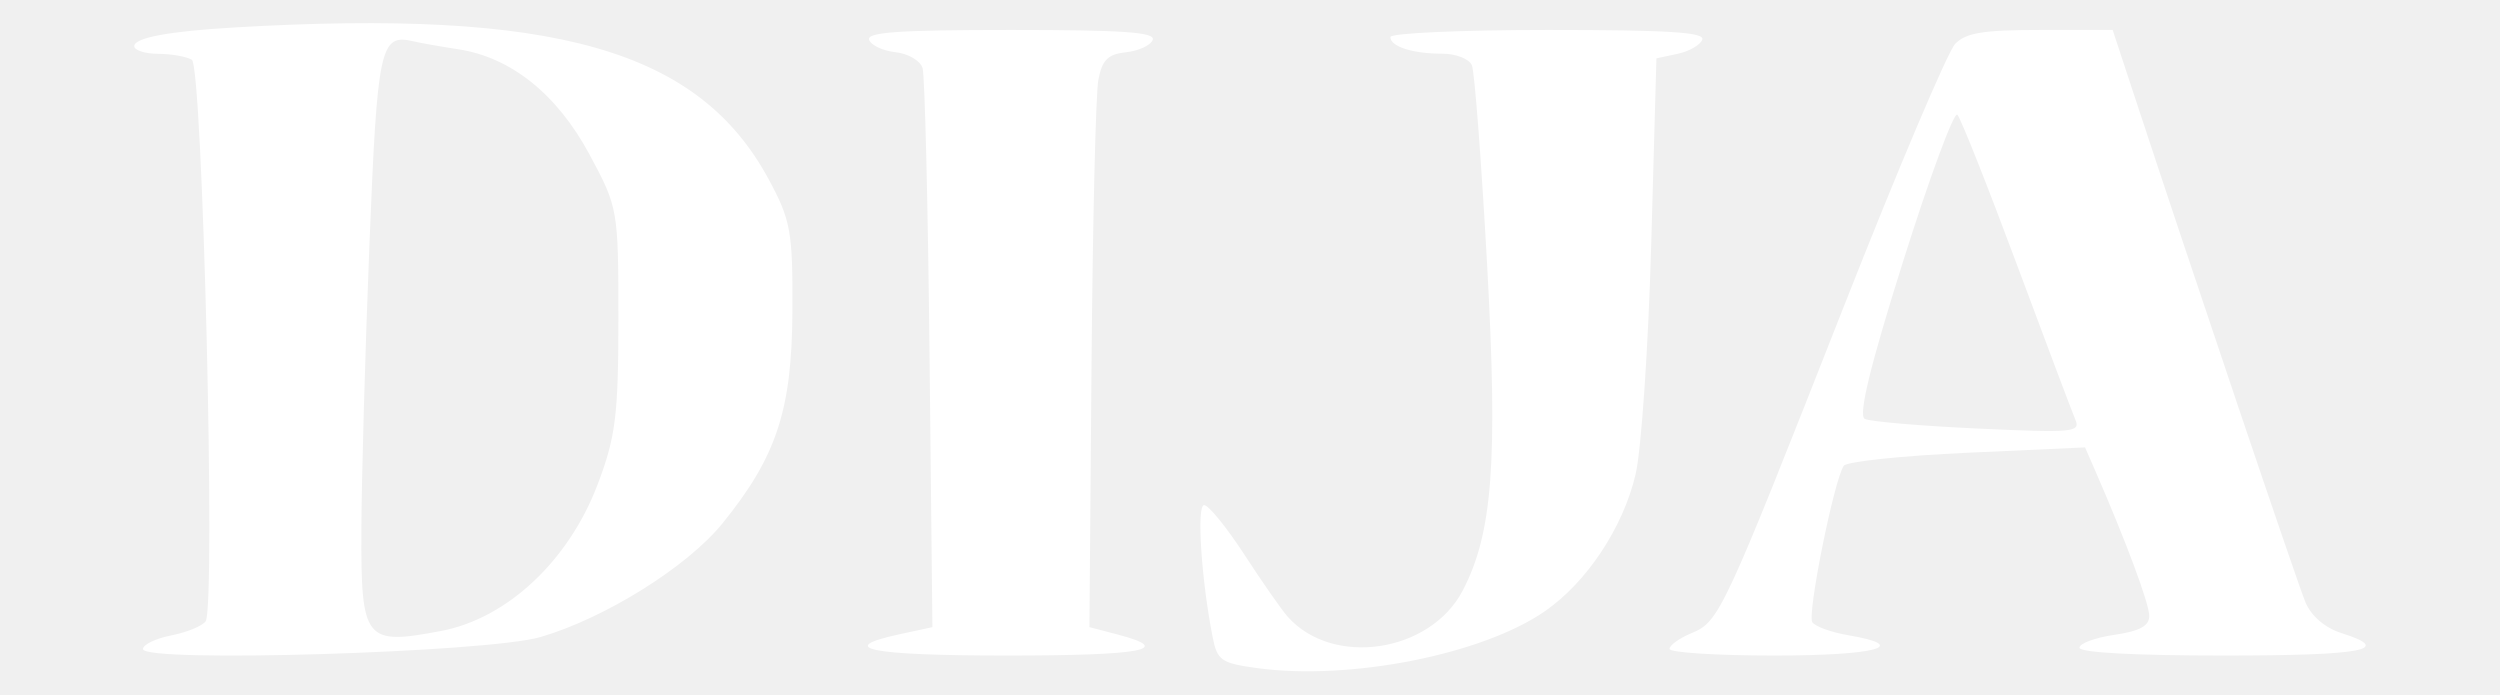
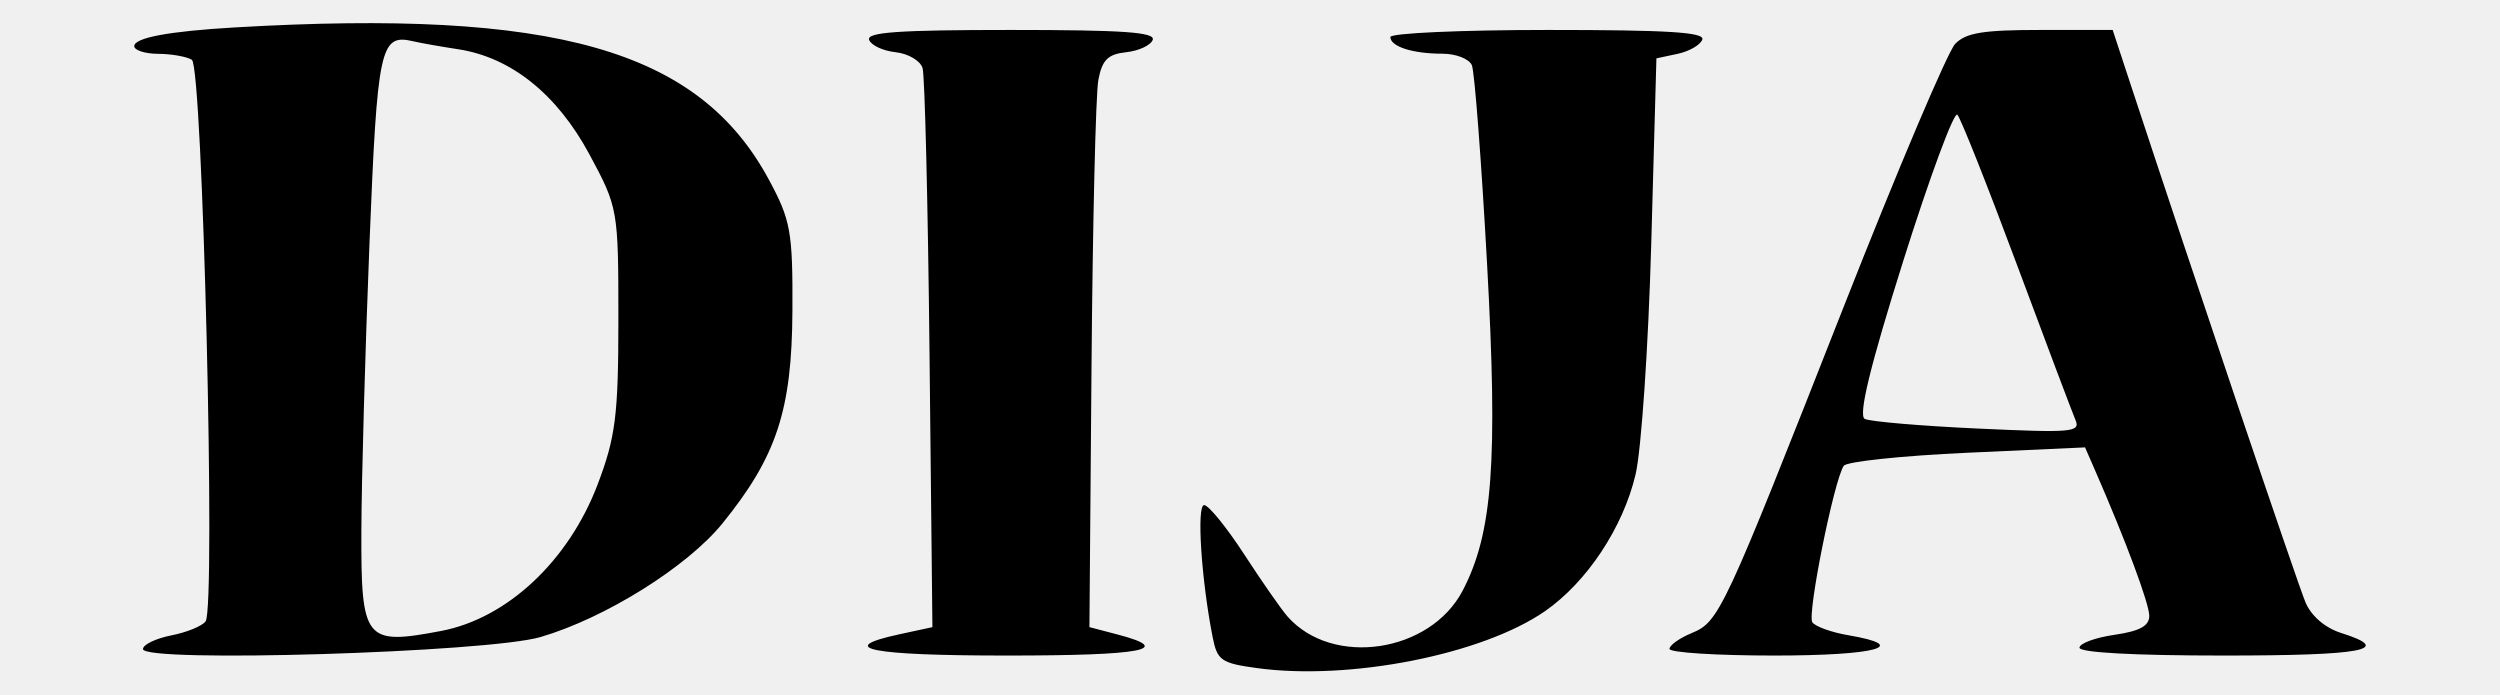
<svg xmlns="http://www.w3.org/2000/svg" width="1080" height="300" viewBox="0 0 1080 300" fill="none">
-   <path fill-rule="evenodd" clip-rule="evenodd" d="M101.336 11.852C72.983 13.505 58 16.299 58 19.936C58 21.732 62.665 23.227 68.363 23.254C74.061 23.285 80.595 24.438 82.879 25.82C87.544 28.642 93.275 262.059 88.832 268.401C87.419 270.42 80.753 273.16 74.015 274.487C67.278 275.814 61.768 278.473 61.768 280.399C61.768 286.406 210.617 281.9 233.506 275.202C261.459 267.019 296.882 244.889 312.128 226.077C335.496 197.242 342.113 177.143 342.324 134.385C342.493 99.977 341.612 95.095 332.033 77.388C301.762 21.427 239.663 3.786 101.336 11.852ZM375.459 17.216C376.31 19.57 381.458 21.971 386.896 22.56C392.337 23.145 397.583 26.224 398.551 29.402C399.519 32.577 400.872 88.219 401.558 153.049L402.802 270.926L388.67 273.981C360.333 280.104 375.82 283.197 434.832 283.197C493.78 283.197 507.527 280.604 482.879 274.128L470.631 270.912L471.536 158.174C472.033 96.172 473.36 40.534 474.486 34.537C476.111 25.895 478.598 23.412 486.481 22.563C491.953 21.975 497.123 19.57 497.974 17.216C499.173 13.912 485.275 12.94 436.717 12.94C388.158 12.94 374.26 13.912 375.459 17.216ZM600.639 15.995C600.639 20.117 610.274 23.203 623.154 23.203C628.98 23.203 634.693 25.444 635.854 28.184C637.011 30.921 639.961 69.526 642.414 113.968C647.132 199.54 644.83 230.37 631.878 255.145C617.822 282.041 575.681 288.308 556.263 266.39C553.617 263.403 545.203 251.341 537.561 239.579C529.919 227.818 522.099 218.198 520.181 218.198C516.869 218.198 518.956 250.431 523.882 275.342C525.849 285.308 527.597 286.515 543.123 288.629C583.142 294.076 640.372 282.762 667.376 264.067C685.524 251.498 701.174 227.893 706.57 204.942C709.061 194.358 712.102 149.587 713.334 105.453L715.573 25.208L724.714 23.258C729.741 22.184 734.546 19.423 735.39 17.12C736.562 13.929 720.803 12.94 668.781 12.94C631.301 12.94 600.639 14.315 600.639 15.995ZM844.66 18.927C841.442 22.218 819.733 73.406 796.418 132.674C744.366 264.994 742.701 268.572 730.77 273.505C725.521 275.678 721.225 278.746 721.225 280.327C721.225 281.904 741.574 283.197 766.445 283.197C810.753 283.197 825.785 279.071 798.434 274.412C791.158 273.173 784.175 270.649 782.92 268.805C780.629 265.439 792.296 207.405 796.509 201.217C797.741 199.404 821.7 196.875 849.747 195.596L900.744 193.273L905.063 203.17C918.421 233.781 928.483 260.803 928.483 266.061C928.483 270.413 924.345 272.66 913.41 274.248C905.119 275.452 898.336 277.956 898.336 279.817C898.336 281.907 922.069 283.197 960.514 283.197C1021.33 283.197 1034.32 280.703 1011.36 273.44C1004.47 271.258 998.457 266.106 995.996 260.276C992.548 252.111 947.234 117.94 920.841 37.742L912.675 12.94H881.597C856.738 12.94 849.344 14.137 844.66 18.927ZM197.925 21.274C220.769 24.76 240.602 40.636 254.62 66.66C266.987 89.628 267.142 90.5 267.142 137.806C267.142 179.387 265.959 188.816 258.155 209.342C245.617 242.32 219.092 267.146 190.604 272.564C157.552 278.852 155.95 276.841 156.112 229.197C156.187 207.156 157.755 151.568 159.594 105.669C163.034 19.922 164.214 14.459 178.586 17.853C181.695 18.585 190.396 20.124 197.925 21.274ZM871.129 113.859C883.742 147.726 895.186 178.081 896.558 181.314C898.856 186.739 895.589 187.033 854.416 185.135C829.866 184.002 807.885 182.128 805.571 180.968C802.692 179.524 807.934 157.993 822.163 112.843C833.604 76.536 844.144 48.056 845.58 49.555C847.019 51.053 858.516 79.991 871.129 113.859Z" fill="white" />
+   <path fill-rule="evenodd" clip-rule="evenodd" d="M101.336 11.852C72.983 13.505 58 16.299 58 19.936C58 21.732 62.665 23.227 68.363 23.254C74.061 23.285 80.595 24.438 82.879 25.82C87.544 28.642 93.275 262.059 88.832 268.401C87.419 270.42 80.753 273.16 74.015 274.487C67.278 275.814 61.768 278.473 61.768 280.399C61.768 286.406 210.617 281.9 233.506 275.202C261.459 267.019 296.882 244.889 312.128 226.077C335.496 197.242 342.113 177.143 342.324 134.385C342.493 99.977 341.612 95.095 332.033 77.388C301.762 21.427 239.663 3.786 101.336 11.852ZM375.459 17.216C376.31 19.57 381.458 21.971 386.896 22.56C392.337 23.145 397.583 26.224 398.551 29.402C399.519 32.577 400.872 88.219 401.558 153.049L402.802 270.926L388.67 273.981C360.333 280.104 375.82 283.197 434.832 283.197C493.78 283.197 507.527 280.604 482.879 274.128L470.631 270.912L471.536 158.174C472.033 96.172 473.36 40.534 474.486 34.537C476.111 25.895 478.598 23.412 486.481 22.563C491.953 21.975 497.123 19.57 497.974 17.216C499.173 13.912 485.275 12.94 436.717 12.94C388.158 12.94 374.26 13.912 375.459 17.216ZM600.639 15.995C600.639 20.117 610.274 23.203 623.154 23.203C628.98 23.203 634.693 25.444 635.854 28.184C637.011 30.921 639.961 69.526 642.414 113.968C647.132 199.54 644.83 230.37 631.878 255.145C617.822 282.041 575.681 288.308 556.263 266.39C553.617 263.403 545.203 251.341 537.561 239.579C529.919 227.818 522.099 218.198 520.181 218.198C516.869 218.198 518.956 250.431 523.882 275.342C525.849 285.308 527.597 286.515 543.123 288.629C583.142 294.076 640.372 282.762 667.376 264.067C685.524 251.498 701.174 227.893 706.57 204.942C709.061 194.358 712.102 149.587 713.334 105.453L715.573 25.208L724.714 23.258C729.741 22.184 734.546 19.423 735.39 17.12C736.562 13.929 720.803 12.94 668.781 12.94C631.301 12.94 600.639 14.315 600.639 15.995ZM844.66 18.927C841.442 22.218 819.733 73.406 796.418 132.674C744.366 264.994 742.701 268.572 730.77 273.505C725.521 275.678 721.225 278.746 721.225 280.327C721.225 281.904 741.574 283.197 766.445 283.197C810.753 283.197 825.785 279.071 798.434 274.412C791.158 273.173 784.175 270.649 782.92 268.805C780.629 265.439 792.296 207.405 796.509 201.217C797.741 199.404 821.7 196.875 849.747 195.596L900.744 193.273L905.063 203.17C918.421 233.781 928.483 260.803 928.483 266.061C928.483 270.413 924.345 272.66 913.41 274.248C905.119 275.452 898.336 277.956 898.336 279.817C898.336 281.907 922.069 283.197 960.514 283.197C1021.33 283.197 1034.32 280.703 1011.36 273.44C1004.47 271.258 998.457 266.106 995.996 260.276C992.548 252.111 947.234 117.94 920.841 37.742L912.675 12.94H881.597C856.738 12.94 849.344 14.137 844.66 18.927ZM197.925 21.274C220.769 24.76 240.602 40.636 254.62 66.66C266.987 89.628 267.142 90.5 267.142 137.806C267.142 179.387 265.959 188.816 258.155 209.342C245.617 242.32 219.092 267.146 190.604 272.564C157.552 278.852 155.95 276.841 156.112 229.197C156.187 207.156 157.755 151.568 159.594 105.669C163.034 19.922 164.214 14.459 178.586 17.853C181.695 18.585 190.396 20.124 197.925 21.274ZM871.129 113.859C883.742 147.726 895.186 178.081 896.558 181.314C898.856 186.739 895.589 187.033 854.416 185.135C829.866 184.002 807.885 182.128 805.571 180.968C802.692 179.524 807.934 157.993 822.163 112.843C833.604 76.536 844.144 48.056 845.58 49.555C847.019 51.053 858.516 79.991 871.129 113.859Z" fill="black" />
</svg>
